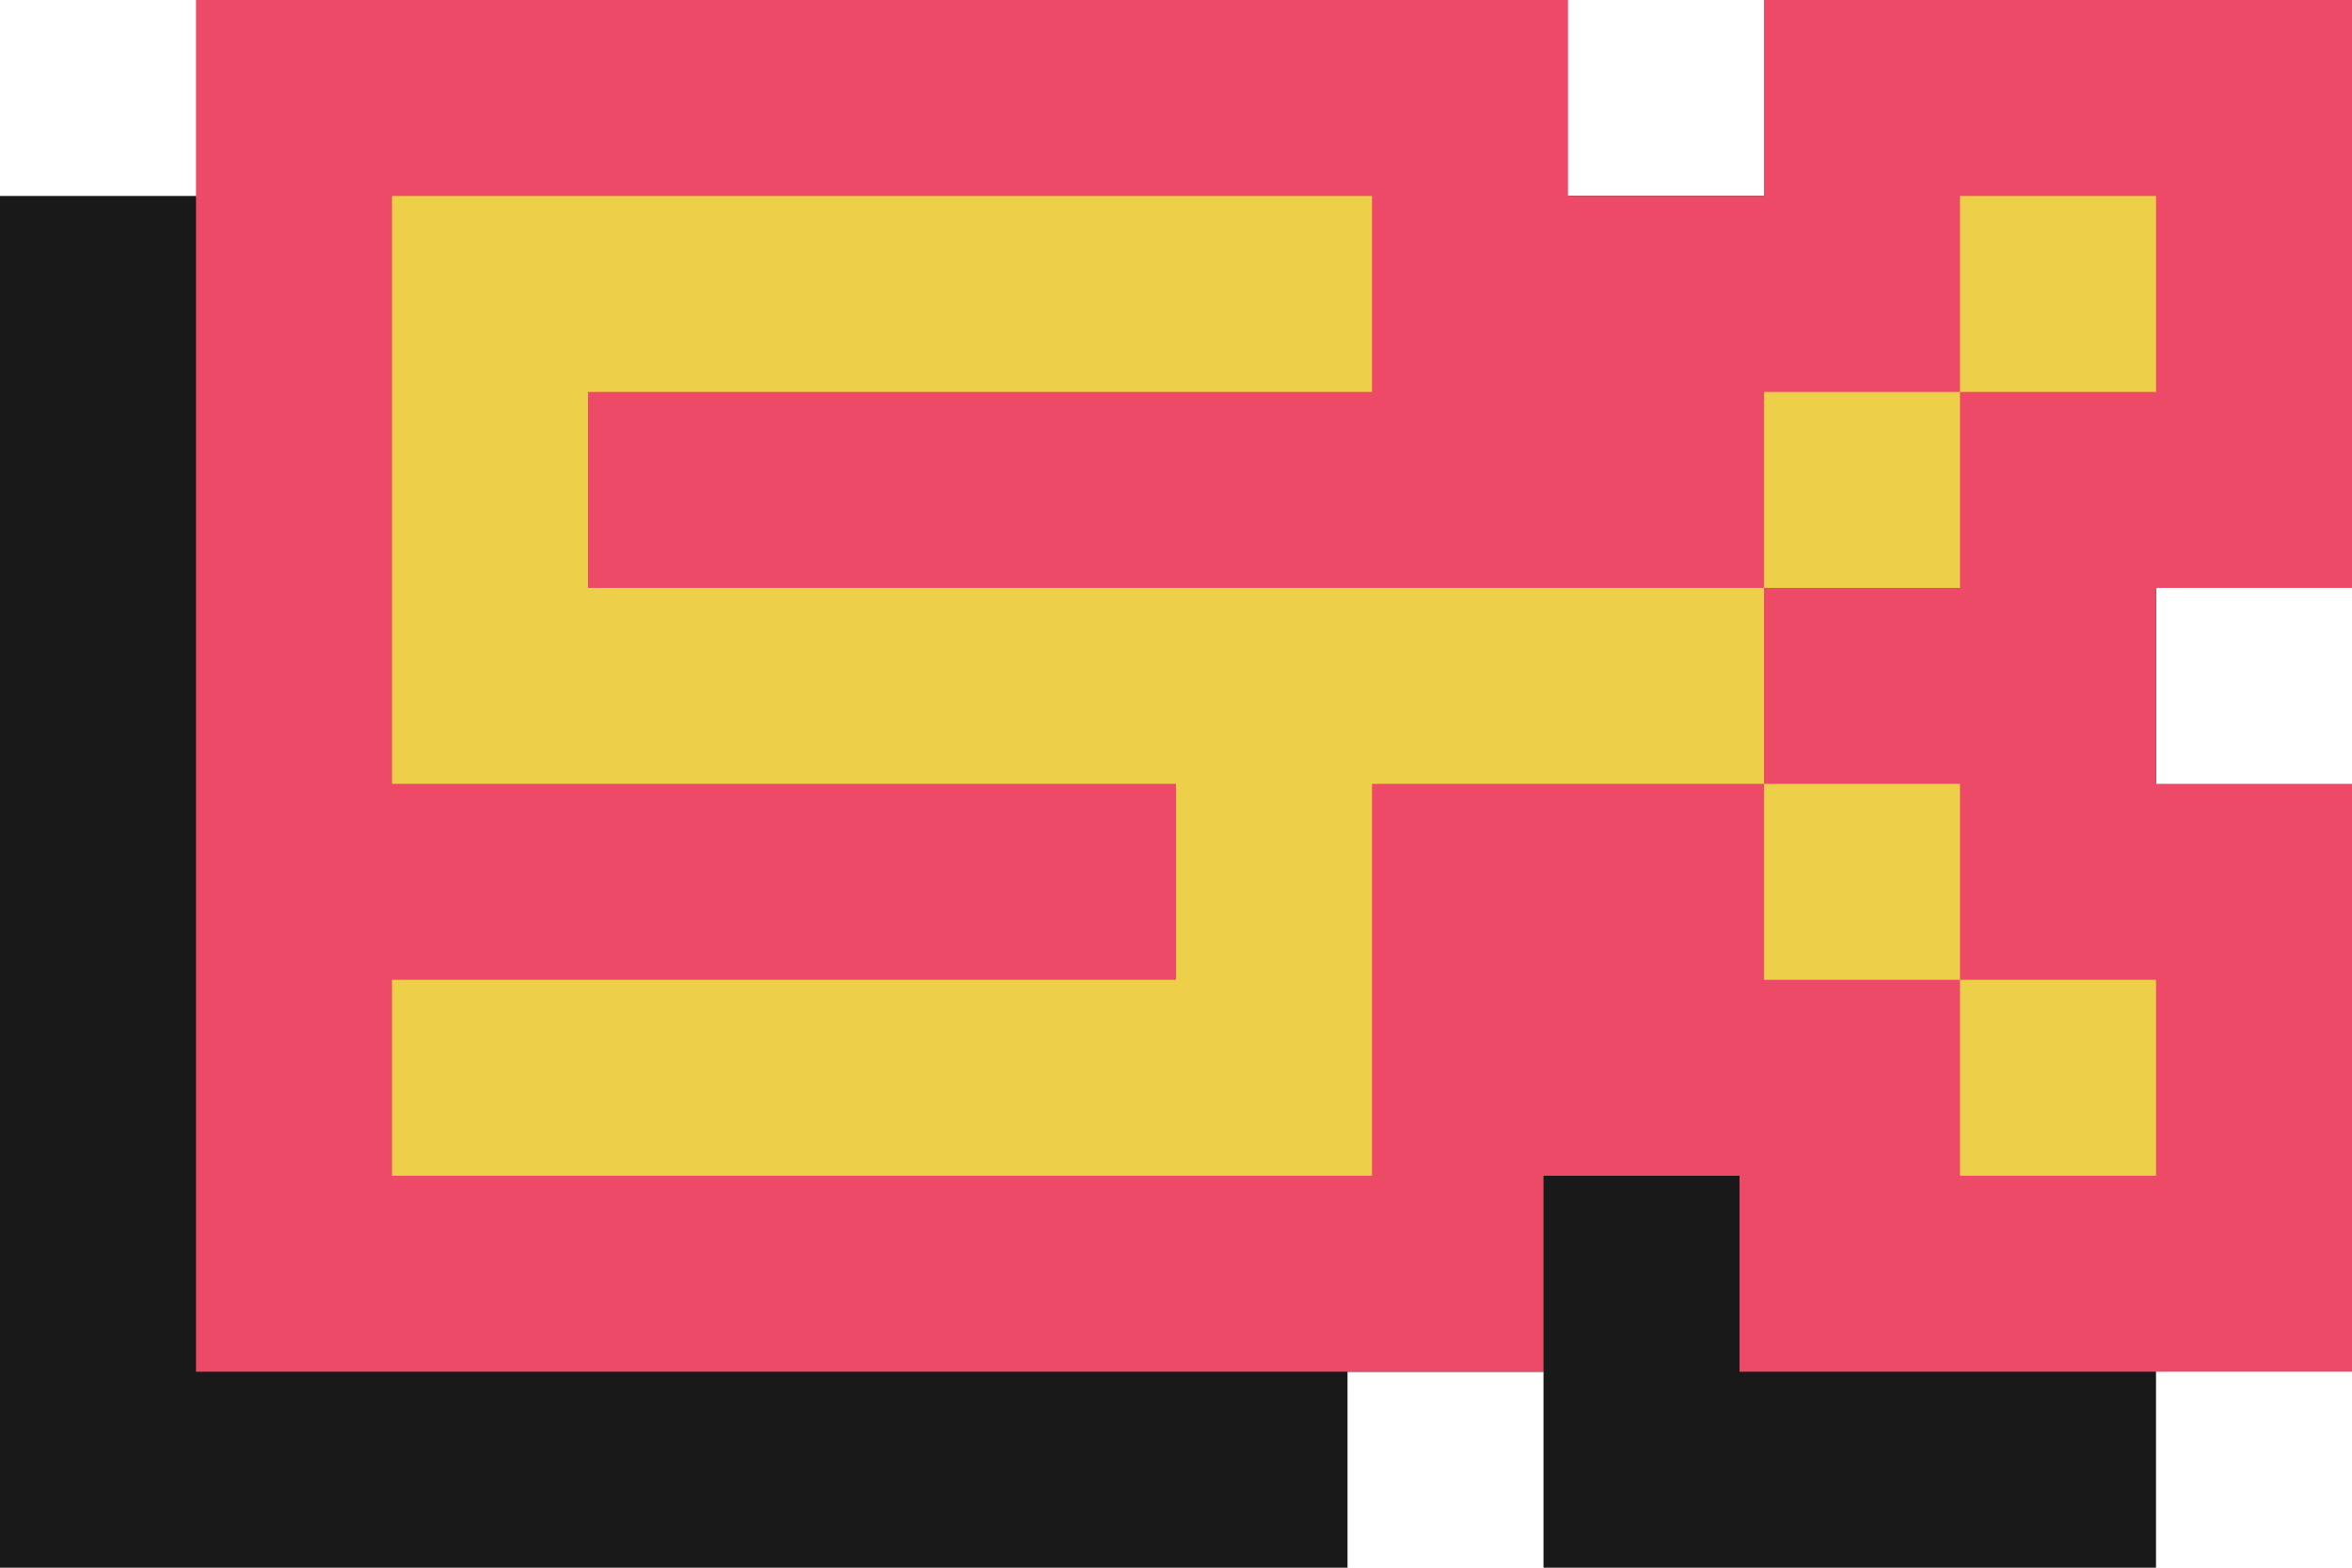
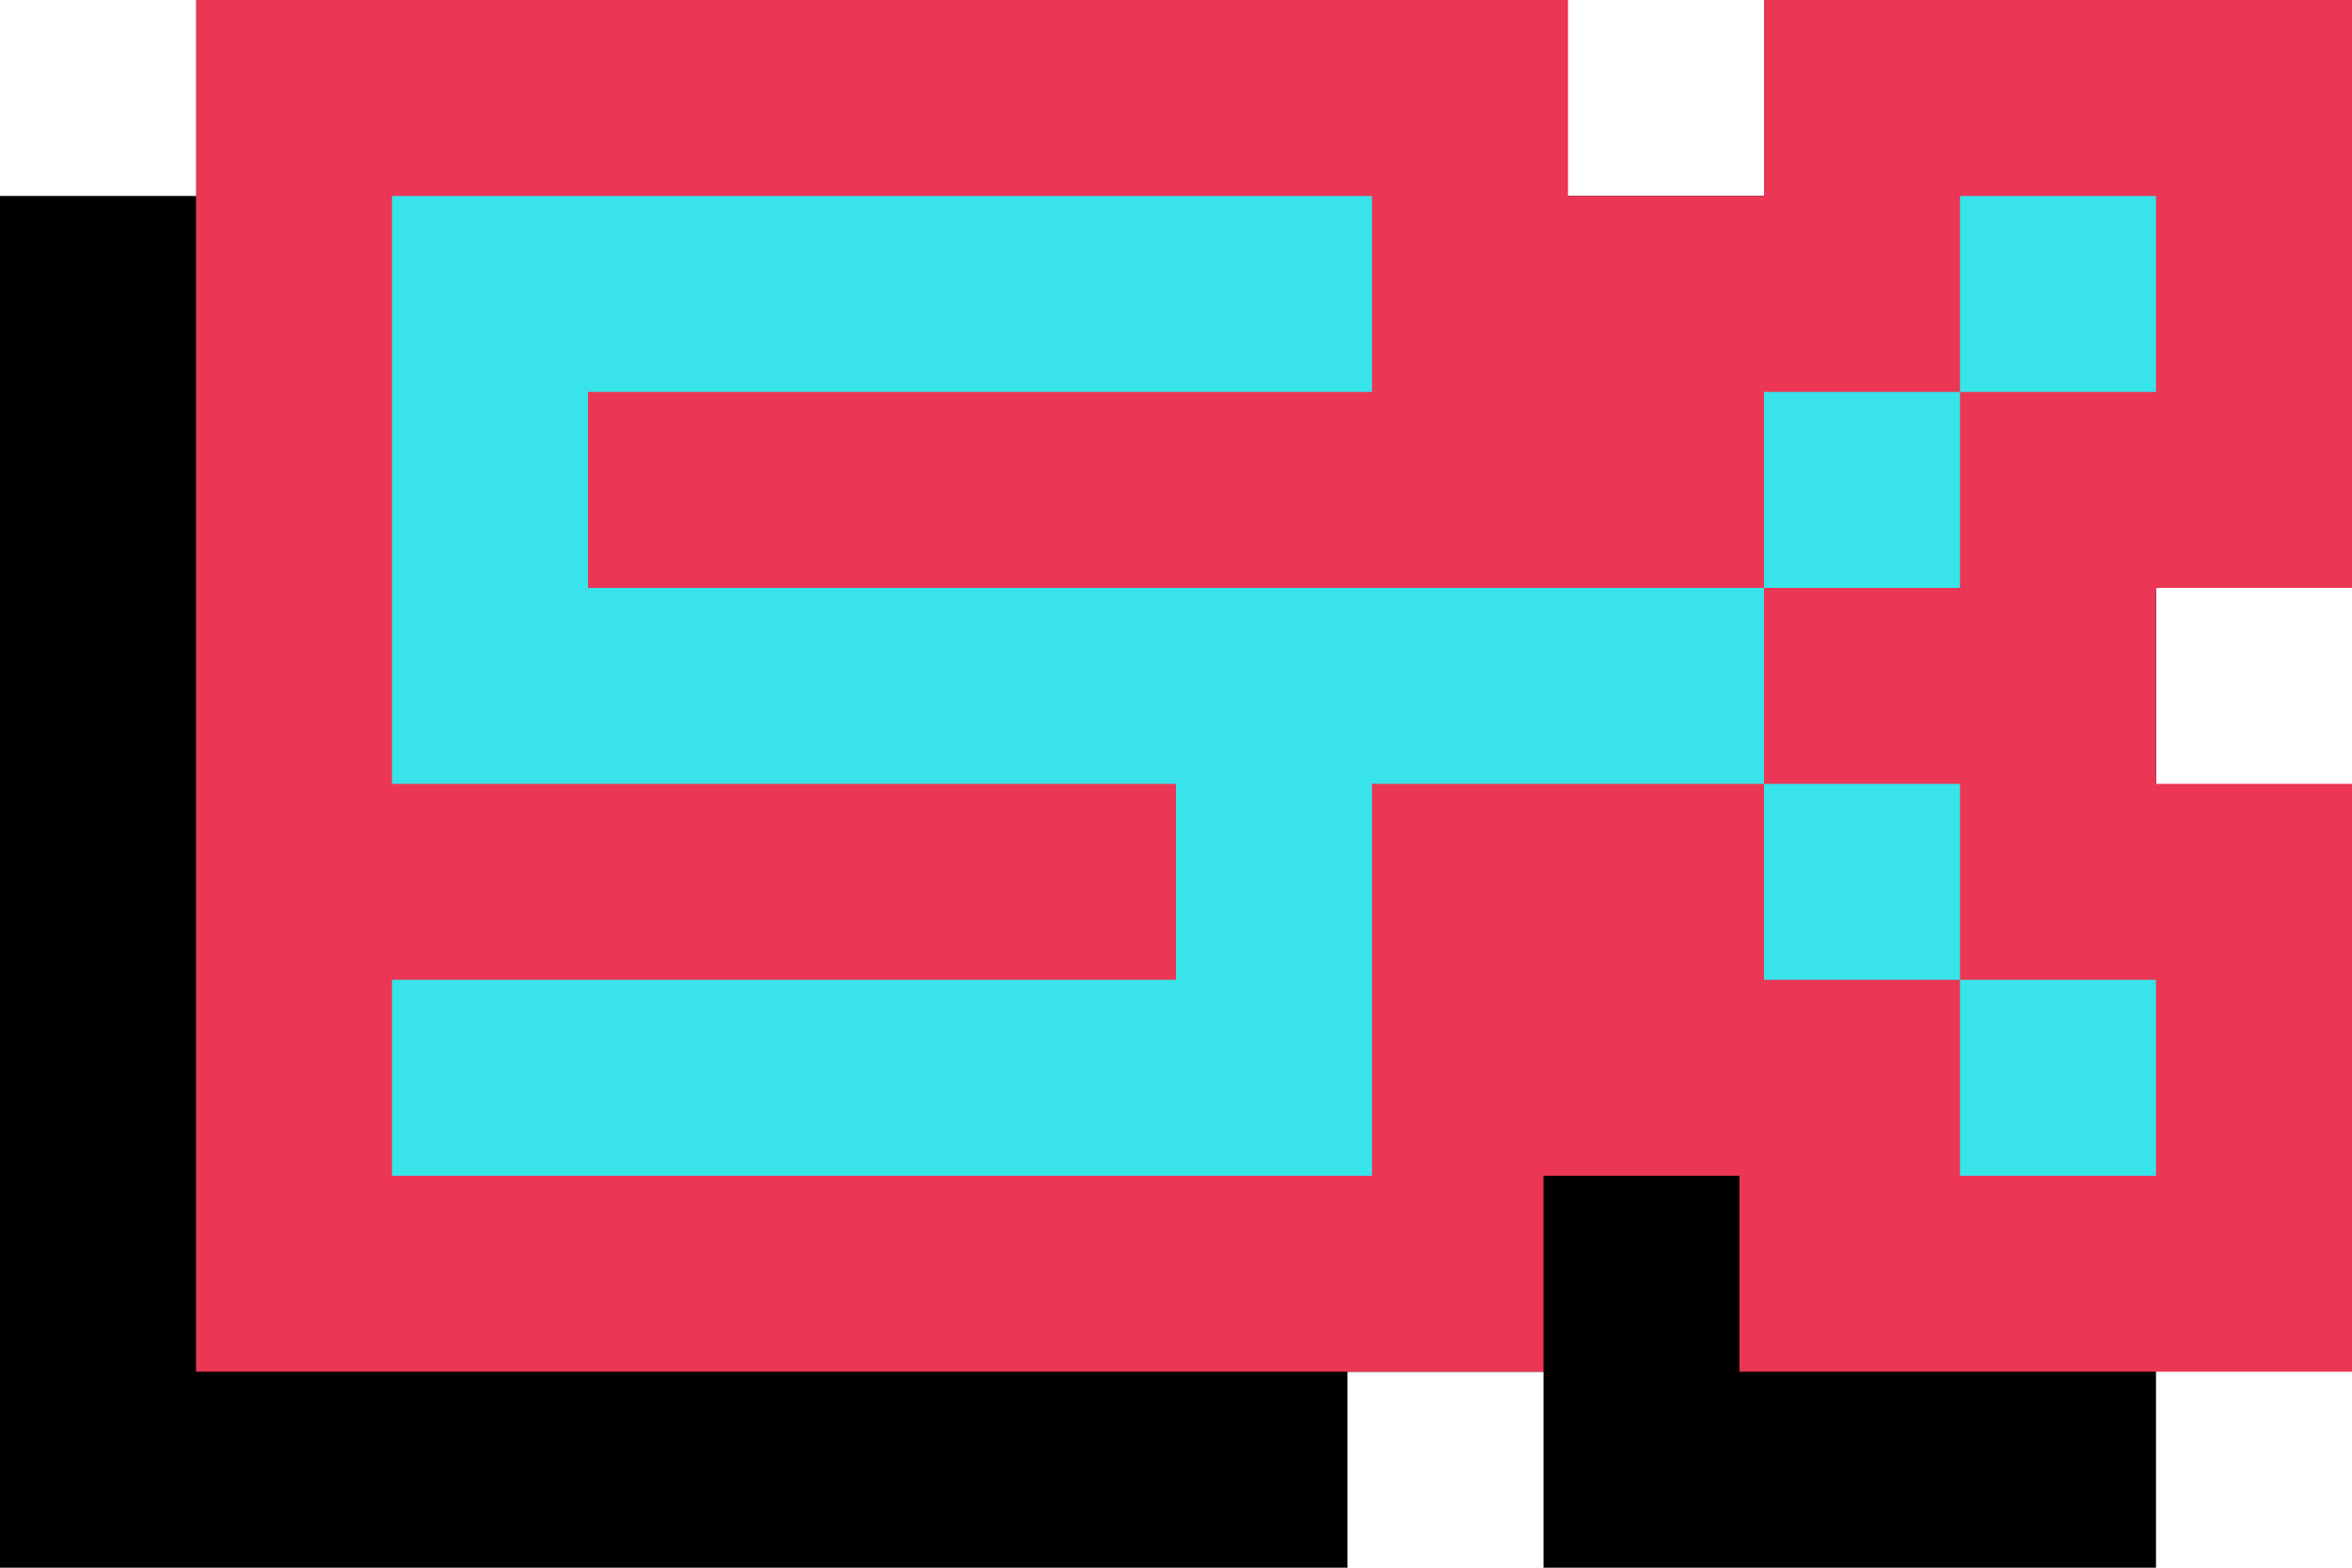
<svg xmlns="http://www.w3.org/2000/svg" width="96px" height="64px" viewBox="0 0 96 64" version="1.1">
-   <g id="Page-3" stroke="none" stroke-width="1" fill="none" fill-rule="evenodd" opacity="0.9">
-     <g id="logo">
+   <g id="Page-4" stroke="none" stroke-width="1" fill="none" fill-rule="evenodd">
+     <g id="-">
      <polygon id="shaddow" fill="#000000" points="0 8 56 8 56 16 64 16 64 8 88 8 88 32 80 32 80 40 88 40 88 64 63 64 63 56 55 56 55 64 0 64" />
      <polygon id="outline" fill="#EB3656" points="8 0 64 0 64 8 72 8 72 0 96 0 96 24 88 24 88 32 96 32 96 56 71 56 71 48 63 48 63 56 8 56" />
-       <path d="M16,8 L24,8 L56,8 L56,16 L24,16 L24,24 L72,24 L72,32 L56,32 L56,48 L16,48 L16,40 L48,40 L48,32 L16,32 L16,8 Z M72,24 L72,16 L80,16 L80,24 L72,24 Z M72,40 L72,32 L80,32 L80,40 L72,40 Z M80,48 L80,40 L88,40 L88,48 L80,48 Z M80,16 L80,8 L88,8 L88,16 L80,16 Z" id="sk" fill="#EBCA36" fill-rule="nonzero" />
+       <path d="M16,8 L24,8 L56,8 L56,16 L24,16 L24,24 L72,24 L72,32 L56,32 L56,48 L16,48 L16,40 L48,40 L48,32 L16,32 L16,8 Z M72,24 L72,16 L80,16 L80,24 L72,24 Z M72,40 L72,32 L80,32 L80,40 L72,40 Z M80,48 L80,40 L88,40 L88,48 L80,48 Z M80,16 L80,8 L88,8 L88,16 L80,16 Z" id="sk" fill="#39E3EA" fill-rule="nonzero" />
    </g>
  </g>
</svg>
